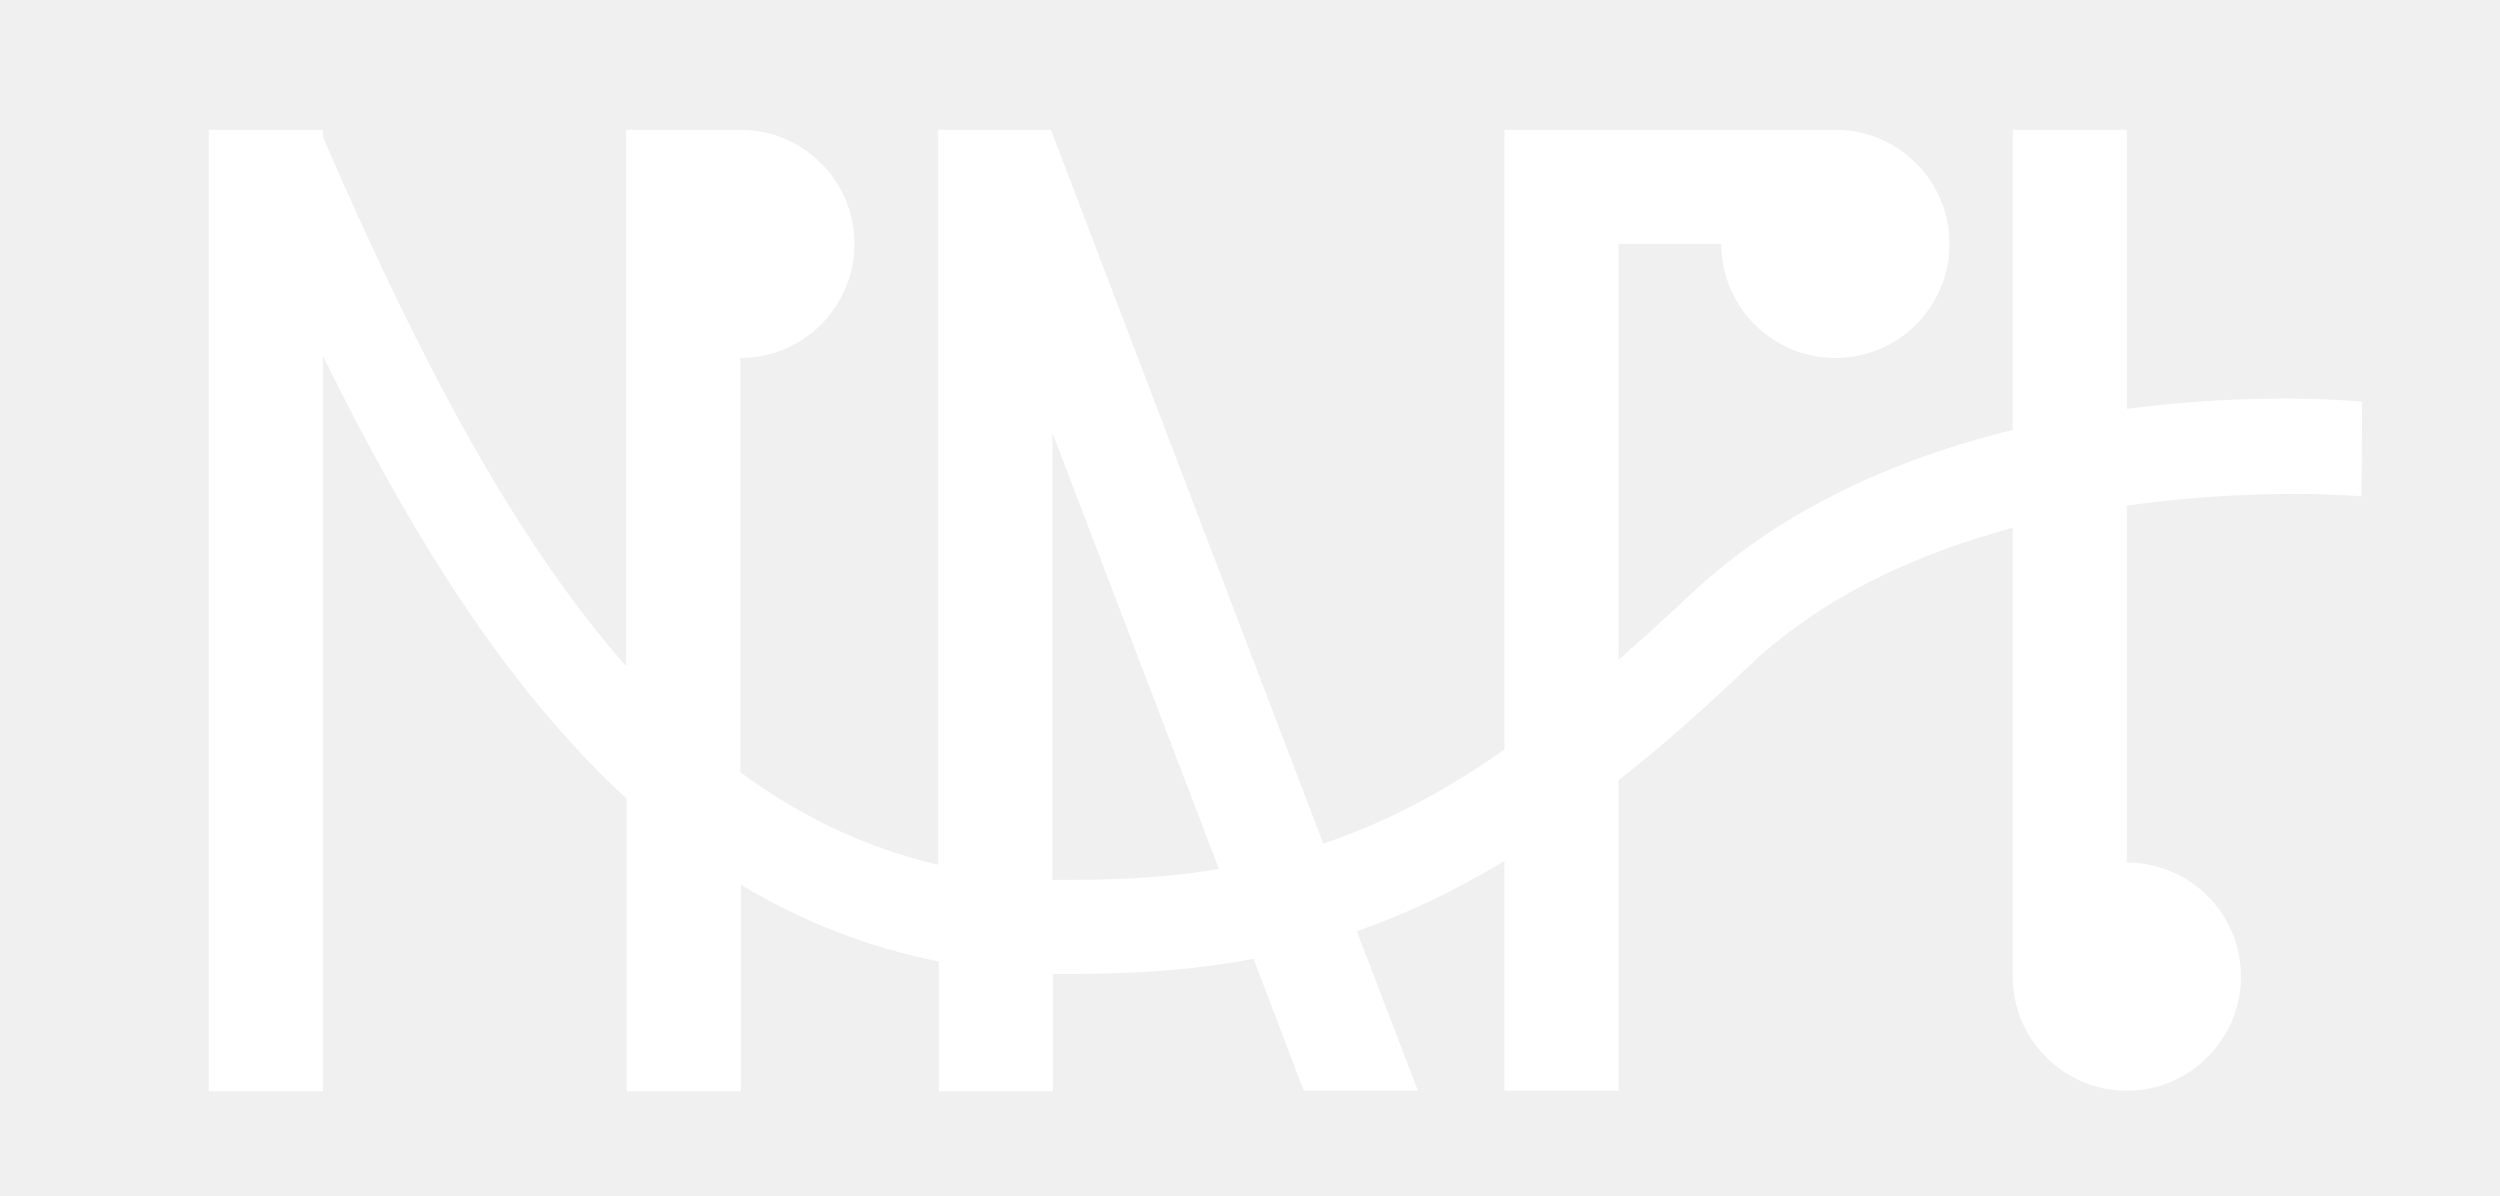
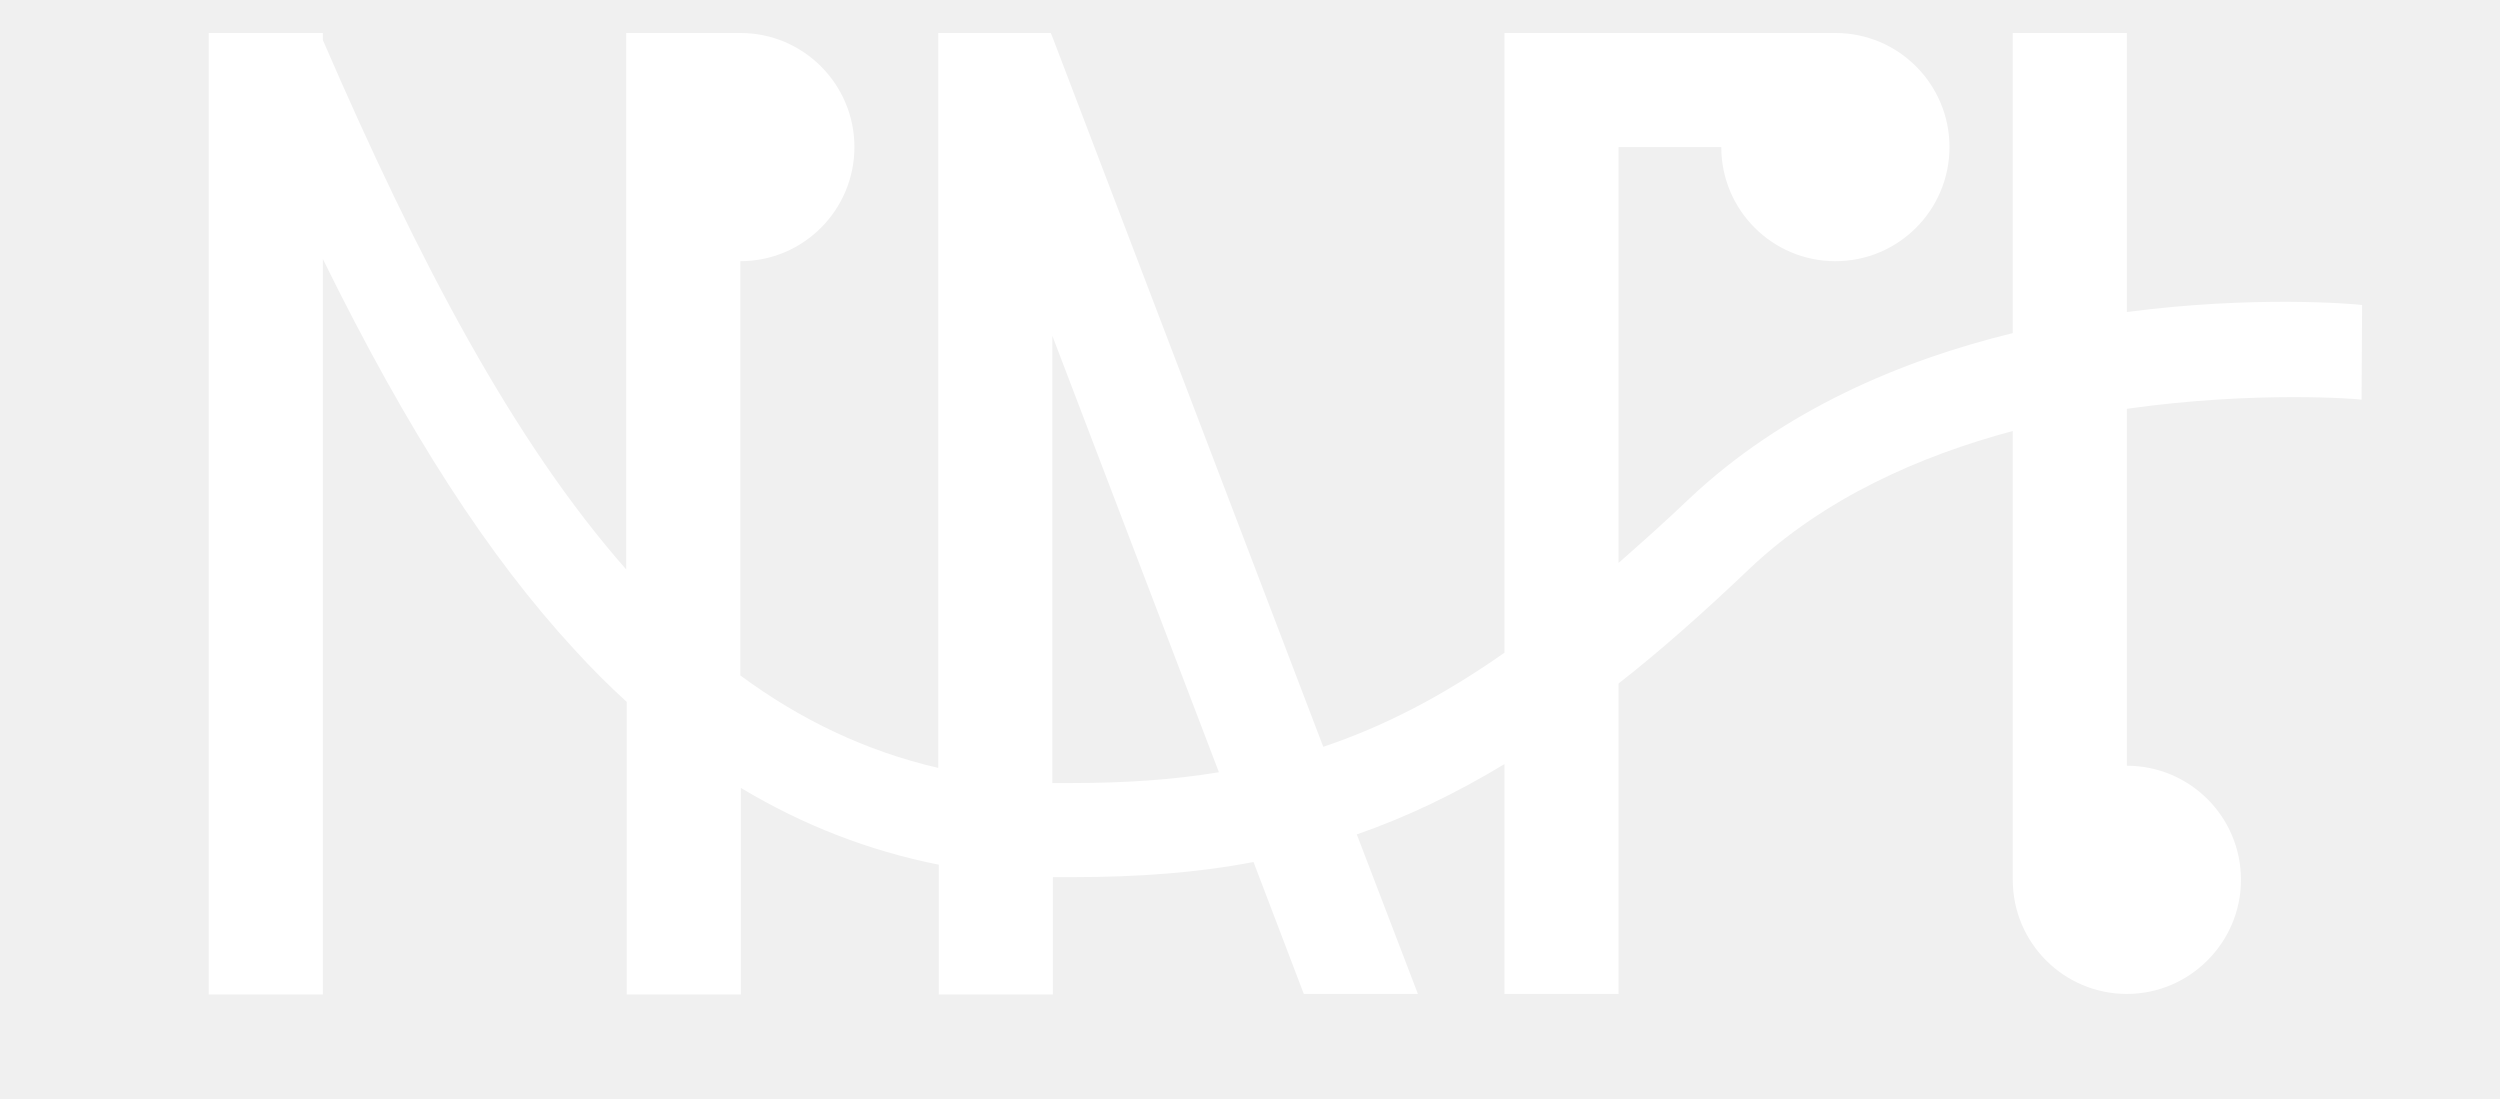
- <svg xmlns="http://www.w3.org/2000/svg" version="1.1" id="Laag_1" x="0px" y="0px" viewBox="0 0 462.3 221.1" style="enable-background:new 0 0 462.3 221.1;" xml:space="preserve">
+ <svg xmlns="http://www.w3.org/2000/svg" version="1.1" id="Laag_1" x="0px" y="0px" viewBox="0 0 462.3 203.2" style="enable-background:new 0 0 462.3 203.2;" xml:space="preserve">
  <style type="text/css">
	.st0{display:none;}
	.st1{display:inline;fill:#FFFFFF;}
	.st2{display:inline;}
	.st3{fill:#231F20;}
	.st4{fill:#FFFFFF;}
	.st5{display:inline;fill:#231F20;}
</style>
  <g id="Bandlogo-fblack" class="st0">
-     <rect id="White_BG" x="-77.9" y="-350.5" class="st1" width="601.1" height="861.1" />
+     <rect id="White_BG" x="-77.9" y="-368.4" class="st1" width="601.1" height="861.1" />
    <g id="Logo" class="st2">
-       <path d="M393.3,75.6V24h-21.1l0,55.5c-20.5,5-42.4,14.2-59.8,30.6c-4.5,4.3-8.9,8.2-13.1,11.9V45.1l19,0v0    c0,11.7,9.5,21.1,21.1,21.1c11.7,0,21.1-9.5,21.1-21.1S351.1,24,339.4,24h-49.2l0,0h-12l0,114.6c-11.4,8-22.2,13.6-33.5,17.4    L194.6,24.7l-0.3-0.7h-20.8v0.7l0,135.2c-13.4-3.1-25.5-8.9-36.6-17.1V66.2c11.7,0,21.1-9.5,21.1-21.1S148.6,24,136.9,24    c-0.1,0-0.1,0-0.1,0h-21v20.8v0v0.6l0,77.8C95,99.6,77.4,66.2,59.7,25.3V24H38.6l0,177.8h21.1V65.8c15.8,32.1,30.7,55.1,46.6,72.3    c3.1,3.4,6.3,6.6,9.6,9.6l0,54.1h21.1v-38.2c11.5,6.9,23.6,11.6,36.6,14.2v24h21.1v-21.7c1.2,0,2.4,0,3.6,0    c12.1,0,23.1-0.8,33.5-2.8l9.3,24.4h21.1l-11.3-29.5c9.2-3.2,18.2-7.5,27.3-13l0,42.5h21.1v-57.4c7.8-6.1,15.8-13.2,24.4-21.4    c13.7-12.9,31.3-20.7,48.5-25.3l0,82c0,0.3,0,0.6,0,1c0,11.7,9.5,21.1,21.1,21.1s21.1-9.5,21.1-21.1c0-11.7-9.5-21.1-21.1-21.1    V93.5c23.9-3.4,43-1.8,43.4-1.7l0.1-17.5C435.2,74.1,416.9,72.5,393.3,75.6z M198.2,162.7c-1.2,0-2.4,0-3.6,0V80l30.8,80.7    C217,162.1,208,162.7,198.2,162.7z" />
+       <path d="M393.3,57.7V6.1h-21.1v55.5c-20.5,5-42.4,14.2-59.8,30.6c-4.5,4.3-8.9,8.2-13.1,11.9V27.2h19l0,0    c0,11.7,9.5,21.1,21.1,21.1c11.7,0,21.1-9.5,21.1-21.1s-9.4-21.1-21.1-21.1h-49.2l0,0h-12v114.6c-11.4,8-22.2,13.6-33.5,17.4    L194.6,6.8l-0.3-0.7h-20.8v0.7V142c-13.4-3.1-25.5-8.9-36.6-17.1V48.3c11.7,0,21.1-9.5,21.1-21.1s-9.4-21.1-21.1-21.1    c-0.1,0-0.1,0-0.1,0h-21v20.8l0,0v0.6v77.8C95,81.7,77.4,48.3,59.7,7.4V6.1H38.6v177.8h21.1v-136C75.5,80,90.4,103,106.3,120.2    c3.1,3.4,6.3,6.6,9.6,9.6v54.1H137v-38.2c11.5,6.9,23.6,11.6,36.6,14.2v24h21.1v-21.7c1.2,0,2.4,0,3.6,0c12.1,0,23.1-0.8,33.5-2.8    l9.3,24.4h21.1l-11.3-29.5c9.2-3.2,18.2-7.5,27.3-13v42.5h21.1v-57.4c7.8-6.1,15.8-13.2,24.4-21.4c13.7-12.9,31.3-20.7,48.5-25.3    v82c0,0.3,0,0.6,0,1c0,11.7,9.5,21.1,21.1,21.1s21.1-9.5,21.1-21.1c0-11.7-9.5-21.1-21.1-21.1v-66c23.9-3.4,43-1.8,43.4-1.7    l0.1-17.5C435.2,56.2,416.9,54.6,393.3,57.7z M198.2,144.8c-1.2,0-2.4,0-3.6,0V62.1l30.8,80.7C217,144.2,208,144.8,198.2,144.8z" />
    </g>
  </g>
  <g id="Bandlogo-black" class="st0">
-     <rect id="White_BG_1_" x="-77.9" y="-350.5" class="st1" width="601.1" height="861.1" />
+     <rect id="White_BG_1_" x="-77.9" y="-368.4" class="st1" width="601.1" height="861.1" />
    <g id="Logo_15_" class="st2">
-       <path class="st3" d="M393.3,75.6V24h-21.1l0,55.5c-20.5,5-42.4,14.2-59.8,30.6c-4.5,4.3-8.9,8.2-13.1,11.9V45.1l19,0v0    c0,11.7,9.5,21.1,21.1,21.1c11.7,0,21.1-9.5,21.1-21.1S351.1,24,339.4,24h-49.2l0,0h-12l0,114.6c-11.4,8-22.2,13.6-33.5,17.4    L194.6,24.7l-0.3-0.7h-20.8v0.7l0,135.2c-13.4-3.1-25.5-8.9-36.6-17.1V66.2c11.7,0,21.1-9.5,21.1-21.1S148.6,24,136.9,24    c-0.1,0-0.1,0-0.1,0h-21v20.8v0v0.6l0,77.8C95,99.6,77.4,66.2,59.7,25.3V24H38.6l0,177.8h21.1V65.8c15.8,32.1,30.7,55.1,46.6,72.3    c3.1,3.4,6.3,6.6,9.6,9.6l0,54.1h21.1v-38.2c11.5,6.9,23.6,11.6,36.6,14.2v24h21.1v-21.7c1.2,0,2.4,0,3.6,0    c12.1,0,23.1-0.8,33.5-2.8l9.3,24.4h21.1l-11.3-29.5c9.2-3.2,18.2-7.5,27.3-13l0,42.5h21.1v-57.4c7.8-6.1,15.8-13.2,24.4-21.4    c13.7-12.9,31.3-20.7,48.5-25.3l0,82c0,0.3,0,0.6,0,1c0,11.7,9.5,21.1,21.1,21.1s21.1-9.5,21.1-21.1c0-11.7-9.5-21.1-21.1-21.1    V93.5c23.9-3.4,43-1.8,43.4-1.7l0.1-17.5C435.2,74.1,416.9,72.5,393.3,75.6z M198.2,162.7c-1.2,0-2.4,0-3.6,0V80l30.8,80.7    C217,162.1,208,162.7,198.2,162.7z" />
+       <path class="st3" d="M393.3,57.7V6.1h-21.1v55.5c-20.5,5-42.4,14.2-59.8,30.6c-4.5,4.3-8.9,8.2-13.1,11.9V27.2h19l0,0    c0,11.7,9.5,21.1,21.1,21.1c11.7,0,21.1-9.5,21.1-21.1s-9.4-21.1-21.1-21.1h-49.2l0,0h-12v114.6c-11.4,8-22.2,13.6-33.5,17.4    L194.6,6.8l-0.3-0.7h-20.8v0.7V142c-13.4-3.1-25.5-8.9-36.6-17.1V48.3c11.7,0,21.1-9.5,21.1-21.1s-9.4-21.1-21.1-21.1    c-0.1,0-0.1,0-0.1,0h-21v20.8l0,0v0.6v77.8C95,81.7,77.4,48.3,59.7,7.4V6.1H38.6v177.8h21.1v-136C75.5,80,90.4,103,106.3,120.2    c3.1,3.4,6.3,6.6,9.6,9.6v54.1H137v-38.2c11.5,6.9,23.6,11.6,36.6,14.2v24h21.1v-21.7c1.2,0,2.4,0,3.6,0c12.1,0,23.1-0.8,33.5-2.8    l9.3,24.4h21.1l-11.3-29.5c9.2-3.2,18.2-7.5,27.3-13v42.5h21.1v-57.4c7.8-6.1,15.8-13.2,24.4-21.4c13.7-12.9,31.3-20.7,48.5-25.3    v82c0,0.3,0,0.6,0,1c0,11.7,9.5,21.1,21.1,21.1s21.1-9.5,21.1-21.1c0-11.7-9.5-21.1-21.1-21.1v-66c23.9-3.4,43-1.8,43.4-1.7    l0.1-17.5C435.2,56.2,416.9,54.6,393.3,57.7z M198.2,144.8c-1.2,0-2.4,0-3.6,0V62.1l30.8,80.7C217,144.2,208,144.8,198.2,144.8z" />
    </g>
  </g>
  <g id="Bandlogo-white-fb_x5F_bg" class="st0">
-     <rect id="Full-black_BG" x="-77.9" y="-350.5" class="st2" width="601.1" height="861.1" />
+     <rect id="Full-black_BG" x="-77.9" y="-368.4" class="st2" width="601.1" height="861.1" />
    <g id="Logo_2_" class="st2">
-       <path class="st4" d="M393.3,75.6V24h-21.1l0,55.5c-20.5,5-42.4,14.2-59.8,30.6c-4.5,4.3-8.9,8.2-13.1,11.9V45.1l19,0v0    c0,11.7,9.5,21.1,21.1,21.1c11.7,0,21.1-9.5,21.1-21.1S351.1,24,339.4,24h-49.2l0,0h-12l0,114.6c-11.4,8-22.2,13.6-33.5,17.4    L194.6,24.7l-0.3-0.7h-20.8v0.7l0,135.2c-13.4-3.1-25.5-8.9-36.6-17.1V66.2c11.7,0,21.1-9.5,21.1-21.1S148.6,24,136.9,24    c-0.1,0-0.1,0-0.1,0h-21v20.8v0v0.6l0,77.8C95,99.6,77.4,66.2,59.7,25.3V24H38.6l0,177.8h21.1V65.8c15.8,32.1,30.7,55.1,46.6,72.3    c3.1,3.4,6.3,6.6,9.6,9.6l0,54.1h21.1v-38.2c11.5,6.9,23.6,11.6,36.6,14.2v24h21.1v-21.7c1.2,0,2.4,0,3.6,0    c12.1,0,23.1-0.8,33.5-2.8l9.3,24.4h21.1l-11.3-29.5c9.2-3.2,18.2-7.5,27.3-13l0,42.5h21.1v-57.4c7.8-6.1,15.8-13.2,24.4-21.4    c13.7-12.9,31.3-20.7,48.5-25.3l0,82c0,0.3,0,0.6,0,1c0,11.7,9.5,21.1,21.1,21.1s21.1-9.5,21.1-21.1c0-11.7-9.5-21.1-21.1-21.1    V93.5c23.9-3.4,43-1.8,43.4-1.7l0.1-17.5C435.2,74.1,416.9,72.5,393.3,75.6z M198.2,162.7c-1.2,0-2.4,0-3.6,0V80l30.8,80.7    C217,162.1,208,162.7,198.2,162.7z" />
+       <path class="st4" d="M393.3,57.7V6.1h-21.1v55.5c-20.5,5-42.4,14.2-59.8,30.6c-4.5,4.3-8.9,8.2-13.1,11.9V27.2h19l0,0    c0,11.7,9.5,21.1,21.1,21.1c11.7,0,21.1-9.5,21.1-21.1s-9.4-21.1-21.1-21.1h-49.2l0,0h-12v114.6c-11.4,8-22.2,13.6-33.5,17.4    L194.6,6.8l-0.3-0.7h-20.8v0.7V142c-13.4-3.1-25.5-8.9-36.6-17.1V48.3c11.7,0,21.1-9.5,21.1-21.1s-9.4-21.1-21.1-21.1    c-0.1,0-0.1,0-0.1,0h-21v20.8l0,0v0.6v77.8C95,81.7,77.4,48.3,59.7,7.4V6.1H38.6v177.8h21.1v-136C75.5,80,90.4,103,106.3,120.2    c3.1,3.4,6.3,6.6,9.6,9.6v54.1H137v-38.2c11.5,6.9,23.6,11.6,36.6,14.2v24h21.1v-21.7c1.2,0,2.4,0,3.6,0c12.1,0,23.1-0.8,33.5-2.8    l9.3,24.4h21.1l-11.3-29.5c9.2-3.2,18.2-7.5,27.3-13v42.5h21.1v-57.4c7.8-6.1,15.8-13.2,24.4-21.4c13.7-12.9,31.3-20.7,48.5-25.3    v82c0,0.3,0,0.6,0,1c0,11.7,9.5,21.1,21.1,21.1s21.1-9.5,21.1-21.1c0-11.7-9.5-21.1-21.1-21.1v-66c23.9-3.4,43-1.8,43.4-1.7    l0.1-17.5C435.2,56.2,416.9,54.6,393.3,57.7z M198.2,144.8c-1.2,0-2.4,0-3.6,0V62.1l30.8,80.7C217,144.2,208,144.8,198.2,144.8z" />
    </g>
  </g>
  <g id="Bandlogo-white-b_x5F_bg" class="st0">
-     <rect id="black_BG_2_" x="-77.9" y="-350.5" class="st5" width="601.1" height="861.1" />
+     <rect id="black_BG_2_" x="-77.9" y="-368.4" class="st5" width="601.1" height="861.1" />
    <g id="Logo_10_" class="st2">
-       <path class="st4" d="M393.3,75.6V24h-21.1l0,55.5c-20.5,5-42.4,14.2-59.8,30.6c-4.5,4.3-8.9,8.2-13.1,11.9V45.1l19,0v0    c0,11.7,9.5,21.1,21.1,21.1c11.7,0,21.1-9.5,21.1-21.1S351.1,24,339.4,24h-49.2l0,0h-12l0,114.6c-11.4,8-22.2,13.6-33.5,17.4    L194.6,24.7l-0.3-0.7h-20.8v0.7l0,135.2c-13.4-3.1-25.5-8.9-36.6-17.1V66.2c11.7,0,21.1-9.5,21.1-21.1S148.6,24,136.9,24    c-0.1,0-0.1,0-0.1,0h-21v20.8v0v0.6l0,77.8C95,99.6,77.4,66.2,59.7,25.3V24H38.6l0,177.8h21.1V65.8c15.8,32.1,30.7,55.1,46.6,72.3    c3.1,3.4,6.3,6.6,9.6,9.6l0,54.1h21.1v-38.2c11.5,6.9,23.6,11.6,36.6,14.2v24h21.1v-21.7c1.2,0,2.4,0,3.6,0    c12.1,0,23.1-0.8,33.5-2.8l9.3,24.4h21.1l-11.3-29.5c9.2-3.2,18.2-7.5,27.3-13l0,42.5h21.1v-57.4c7.8-6.1,15.8-13.2,24.4-21.4    c13.7-12.9,31.3-20.7,48.5-25.3l0,82c0,0.3,0,0.6,0,1c0,11.7,9.5,21.1,21.1,21.1s21.1-9.5,21.1-21.1c0-11.7-9.5-21.1-21.1-21.1    V93.5c23.9-3.4,43-1.8,43.4-1.7l0.1-17.5C435.2,74.1,416.9,72.5,393.3,75.6z M198.2,162.7c-1.2,0-2.4,0-3.6,0V80l30.8,80.7    C217,162.1,208,162.7,198.2,162.7z" />
+       <path class="st4" d="M393.3,57.7V6.1h-21.1v55.5c-20.5,5-42.4,14.2-59.8,30.6c-4.5,4.3-8.9,8.2-13.1,11.9V27.2h19l0,0    c0,11.7,9.5,21.1,21.1,21.1c11.7,0,21.1-9.5,21.1-21.1s-9.4-21.1-21.1-21.1h-49.2l0,0h-12v114.6c-11.4,8-22.2,13.6-33.5,17.4    L194.6,6.8l-0.3-0.7h-20.8v0.7V142c-13.4-3.1-25.5-8.9-36.6-17.1V48.3c11.7,0,21.1-9.5,21.1-21.1s-9.4-21.1-21.1-21.1    c-0.1,0-0.1,0-0.1,0h-21v20.8l0,0v0.6v77.8C95,81.7,77.4,48.3,59.7,7.4V6.1H38.6v177.8h21.1v-136C75.5,80,90.4,103,106.3,120.2    c3.1,3.4,6.3,6.6,9.6,9.6v54.1H137v-38.2c11.5,6.9,23.6,11.6,36.6,14.2v24h21.1v-21.7c1.2,0,2.4,0,3.6,0c12.1,0,23.1-0.8,33.5-2.8    l9.3,24.4h21.1l-11.3-29.5c9.2-3.2,18.2-7.5,27.3-13v42.5h21.1v-57.4c7.8-6.1,15.8-13.2,24.4-21.4c13.7-12.9,31.3-20.7,48.5-25.3    v82c0,0.3,0,0.6,0,1c0,11.7,9.5,21.1,21.1,21.1s21.1-9.5,21.1-21.1c0-11.7-9.5-21.1-21.1-21.1v-66c23.9-3.4,43-1.8,43.4-1.7    l0.1-17.5C435.2,56.2,416.9,54.6,393.3,57.7z M198.2,144.8c-1.2,0-2.4,0-3.6,0V62.1l30.8,80.7C217,144.2,208,144.8,198.2,144.8z" />
    </g>
  </g>
  <g id="Bandlogo_x5F_no-bg">
    <g id="Logo_7_">
-       <path class="st4" d="M393.3,75.6V24h-21.1l0,55.5c-20.5,5-42.4,14.2-59.8,30.6c-4.5,4.3-8.9,8.2-13.1,11.9V45.1l19,0v0    c0,11.7,9.5,21.1,21.1,21.1c11.7,0,21.1-9.5,21.1-21.1S351.1,24,339.4,24h-49.2l0,0h-12l0,114.6c-11.4,8-22.2,13.6-33.5,17.4    L194.6,24.7l-0.3-0.7h-20.8v0.7l0,135.2c-13.4-3.1-25.5-8.9-36.6-17.1V66.2c11.7,0,21.1-9.5,21.1-21.1S148.6,24,136.9,24    c-0.1,0-0.1,0-0.1,0h-21v20.8v0v0.6l0,77.8C95,99.6,77.4,66.2,59.7,25.3V24H38.6l0,177.8h21.1V65.8c15.8,32.1,30.7,55.1,46.6,72.3    c3.1,3.4,6.3,6.6,9.6,9.6l0,54.1h21.1v-38.2c11.5,6.9,23.6,11.6,36.6,14.2v24h21.1v-21.7c1.2,0,2.4,0,3.6,0    c12.1,0,23.1-0.8,33.5-2.8l9.3,24.4h21.1l-11.3-29.5c9.2-3.2,18.2-7.5,27.3-13l0,42.5h21.1v-57.4c7.8-6.1,15.8-13.2,24.4-21.4    c13.7-12.9,31.3-20.7,48.5-25.3l0,82c0,0.3,0,0.6,0,1c0,11.7,9.5,21.1,21.1,21.1s21.1-9.5,21.1-21.1c0-11.7-9.5-21.1-21.1-21.1    V93.5c23.9-3.4,43-1.8,43.4-1.7l0.1-17.5C435.2,74.1,416.9,72.5,393.3,75.6z M198.2,162.7c-1.2,0-2.4,0-3.6,0V80l30.8,80.7    C217,162.1,208,162.7,198.2,162.7z" />
+       <path class="st4" d="M393.3,57.7V6.1h-21.1v55.5c-20.5,5-42.4,14.2-59.8,30.6c-4.5,4.3-8.9,8.2-13.1,11.9V27.2h19l0,0    c0,11.7,9.5,21.1,21.1,21.1c11.7,0,21.1-9.5,21.1-21.1s-9.4-21.1-21.1-21.1h-49.2l0,0h-12v114.6c-11.4,8-22.2,13.6-33.5,17.4    L194.6,6.8l-0.3-0.7h-20.8v0.7V142c-13.4-3.1-25.5-8.9-36.6-17.1V48.3c11.7,0,21.1-9.5,21.1-21.1s-9.4-21.1-21.1-21.1    c-0.1,0-0.1,0-0.1,0h-21v20.8l0,0v0.6v77.8C95,81.7,77.4,48.3,59.7,7.4V6.1H38.6v177.8h21.1v-136C75.5,80,90.4,103,106.3,120.2    c3.1,3.4,6.3,6.6,9.6,9.6v54.1H137v-38.2c11.5,6.9,23.6,11.6,36.6,14.2v24h21.1v-21.7c1.2,0,2.4,0,3.6,0c12.1,0,23.1-0.8,33.5-2.8    l9.3,24.4h21.1l-11.3-29.5c9.2-3.2,18.2-7.5,27.3-13v42.5h21.1v-57.4c7.8-6.1,15.8-13.2,24.4-21.4c13.7-12.9,31.3-20.7,48.5-25.3    v82c0,0.3,0,0.6,0,1c0,11.7,9.5,21.1,21.1,21.1s21.1-9.5,21.1-21.1c0-11.7-9.5-21.1-21.1-21.1v-66c23.9-3.4,43-1.8,43.4-1.7    l0.1-17.5C435.2,56.2,416.9,54.6,393.3,57.7z M198.2,144.8c-1.2,0-2.4,0-3.6,0V62.1l30.8,80.7C217,144.2,208,144.8,198.2,144.8z" />
    </g>
  </g>
</svg>
